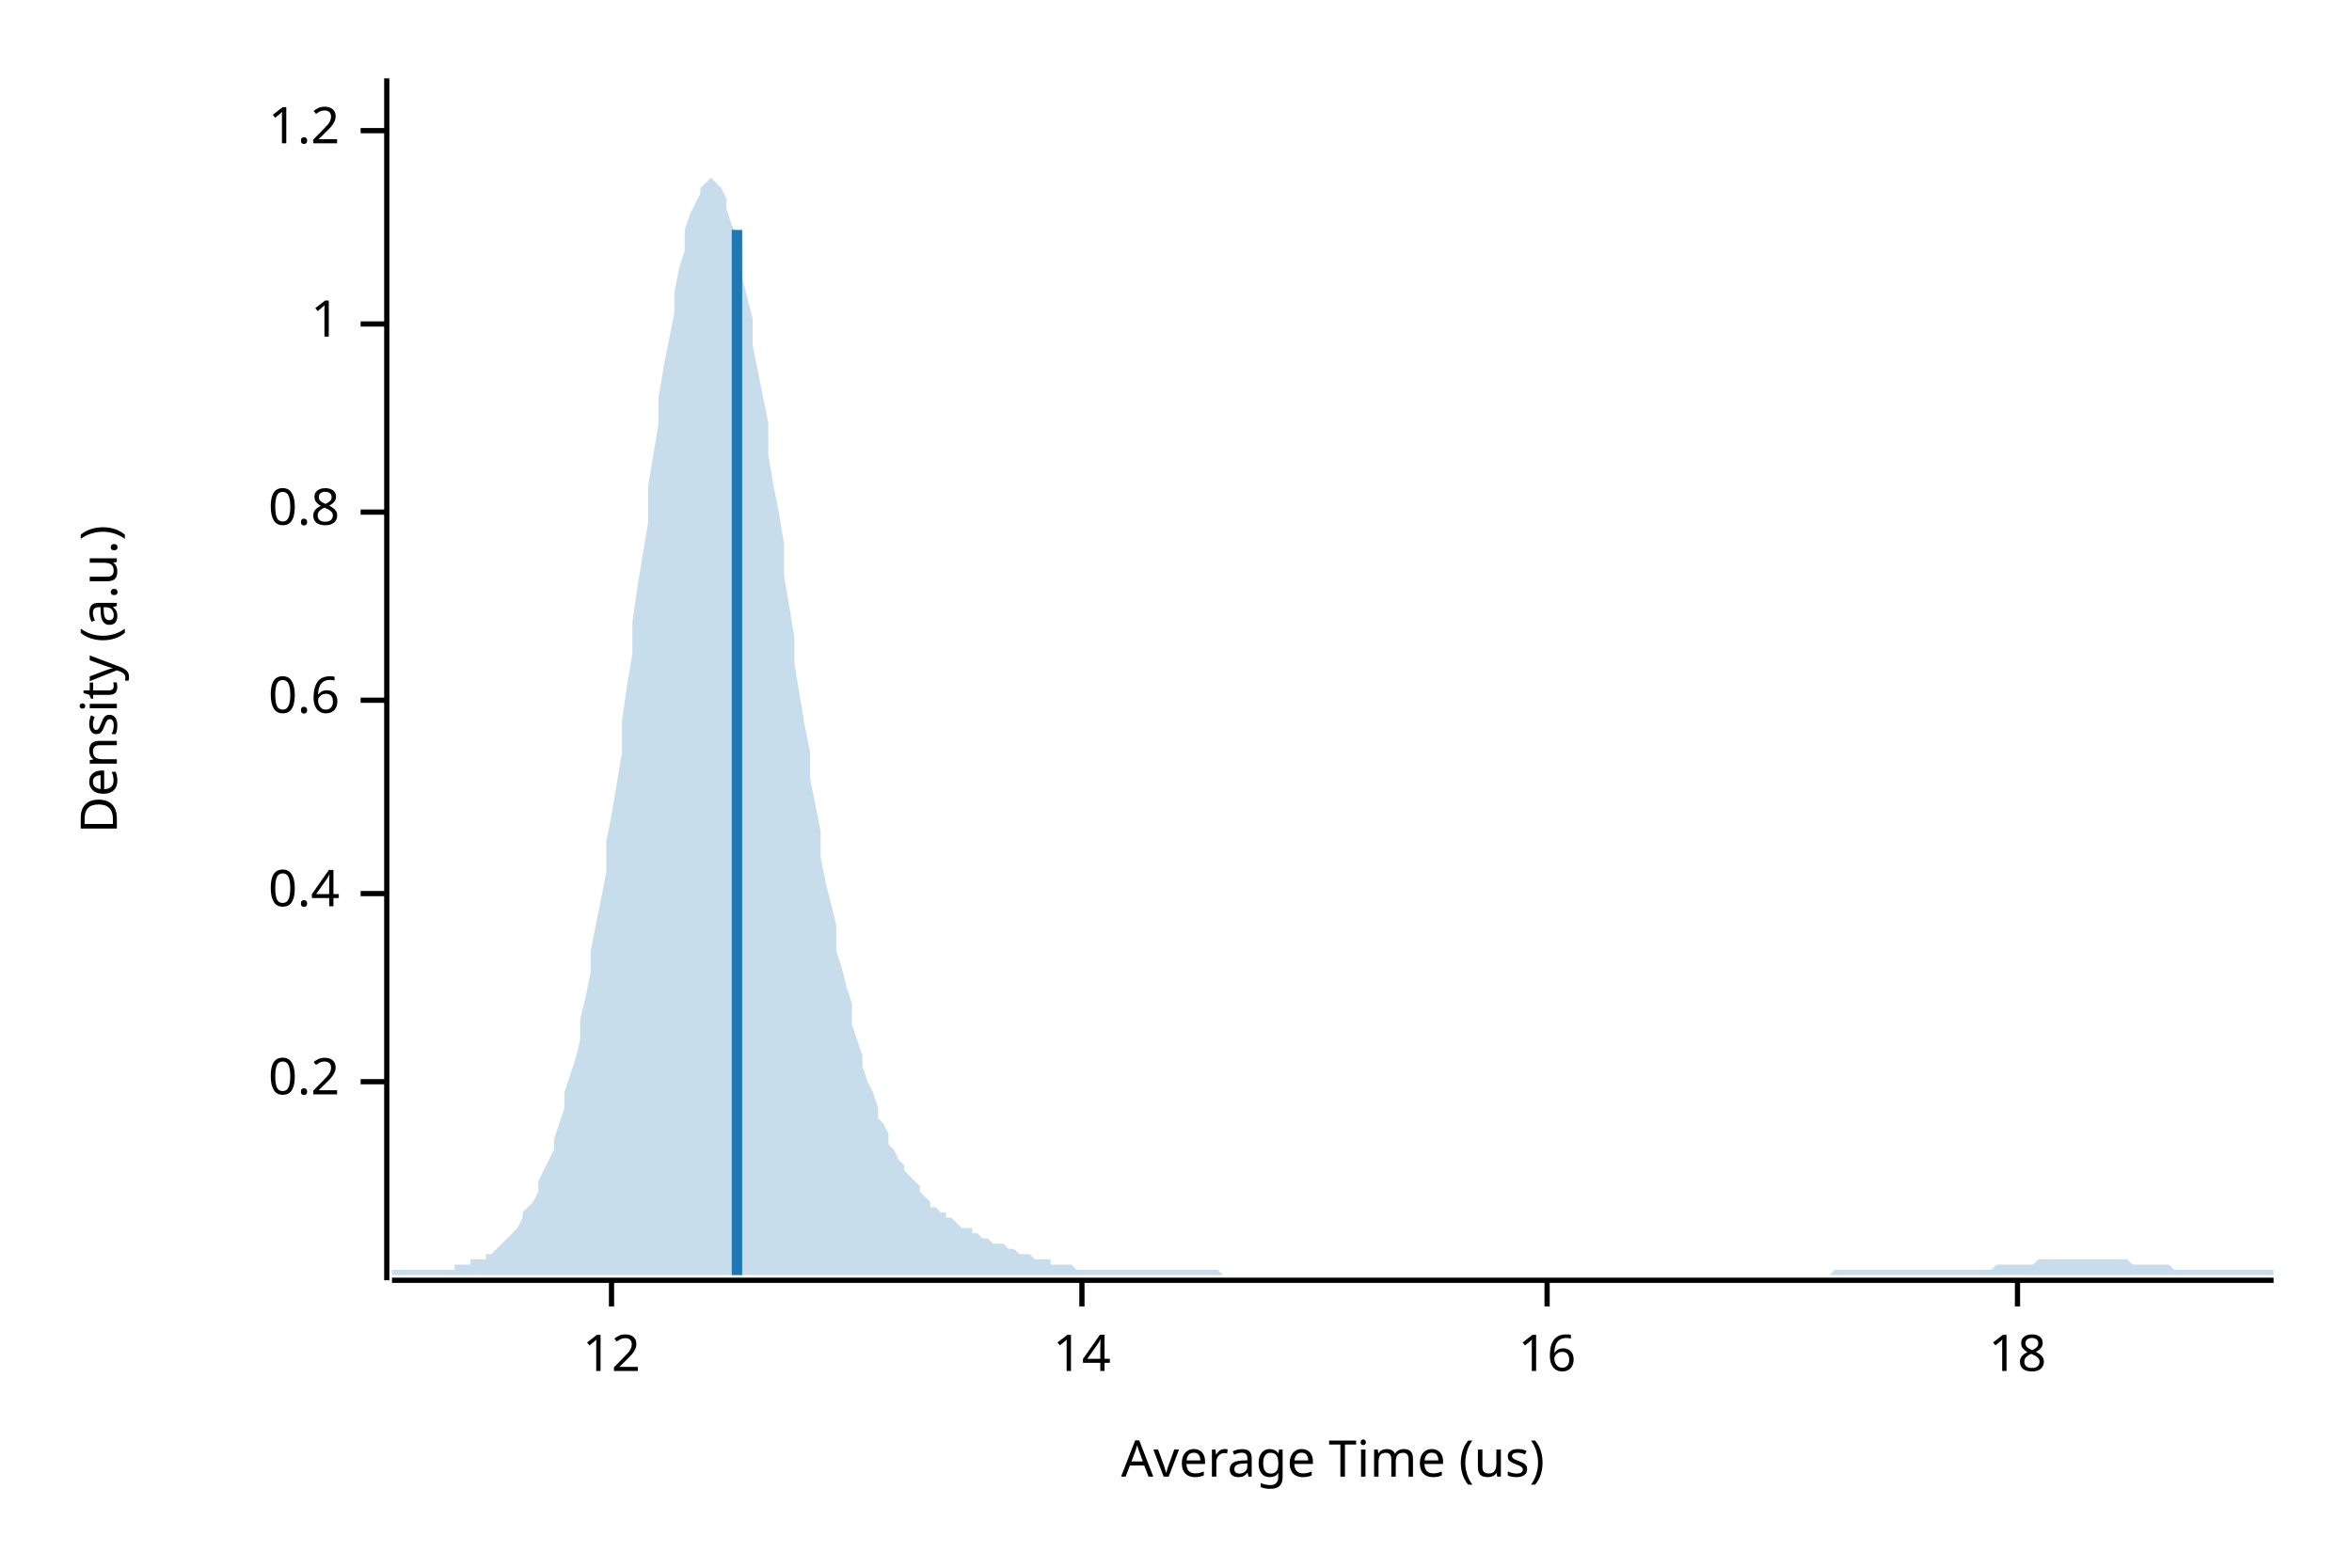
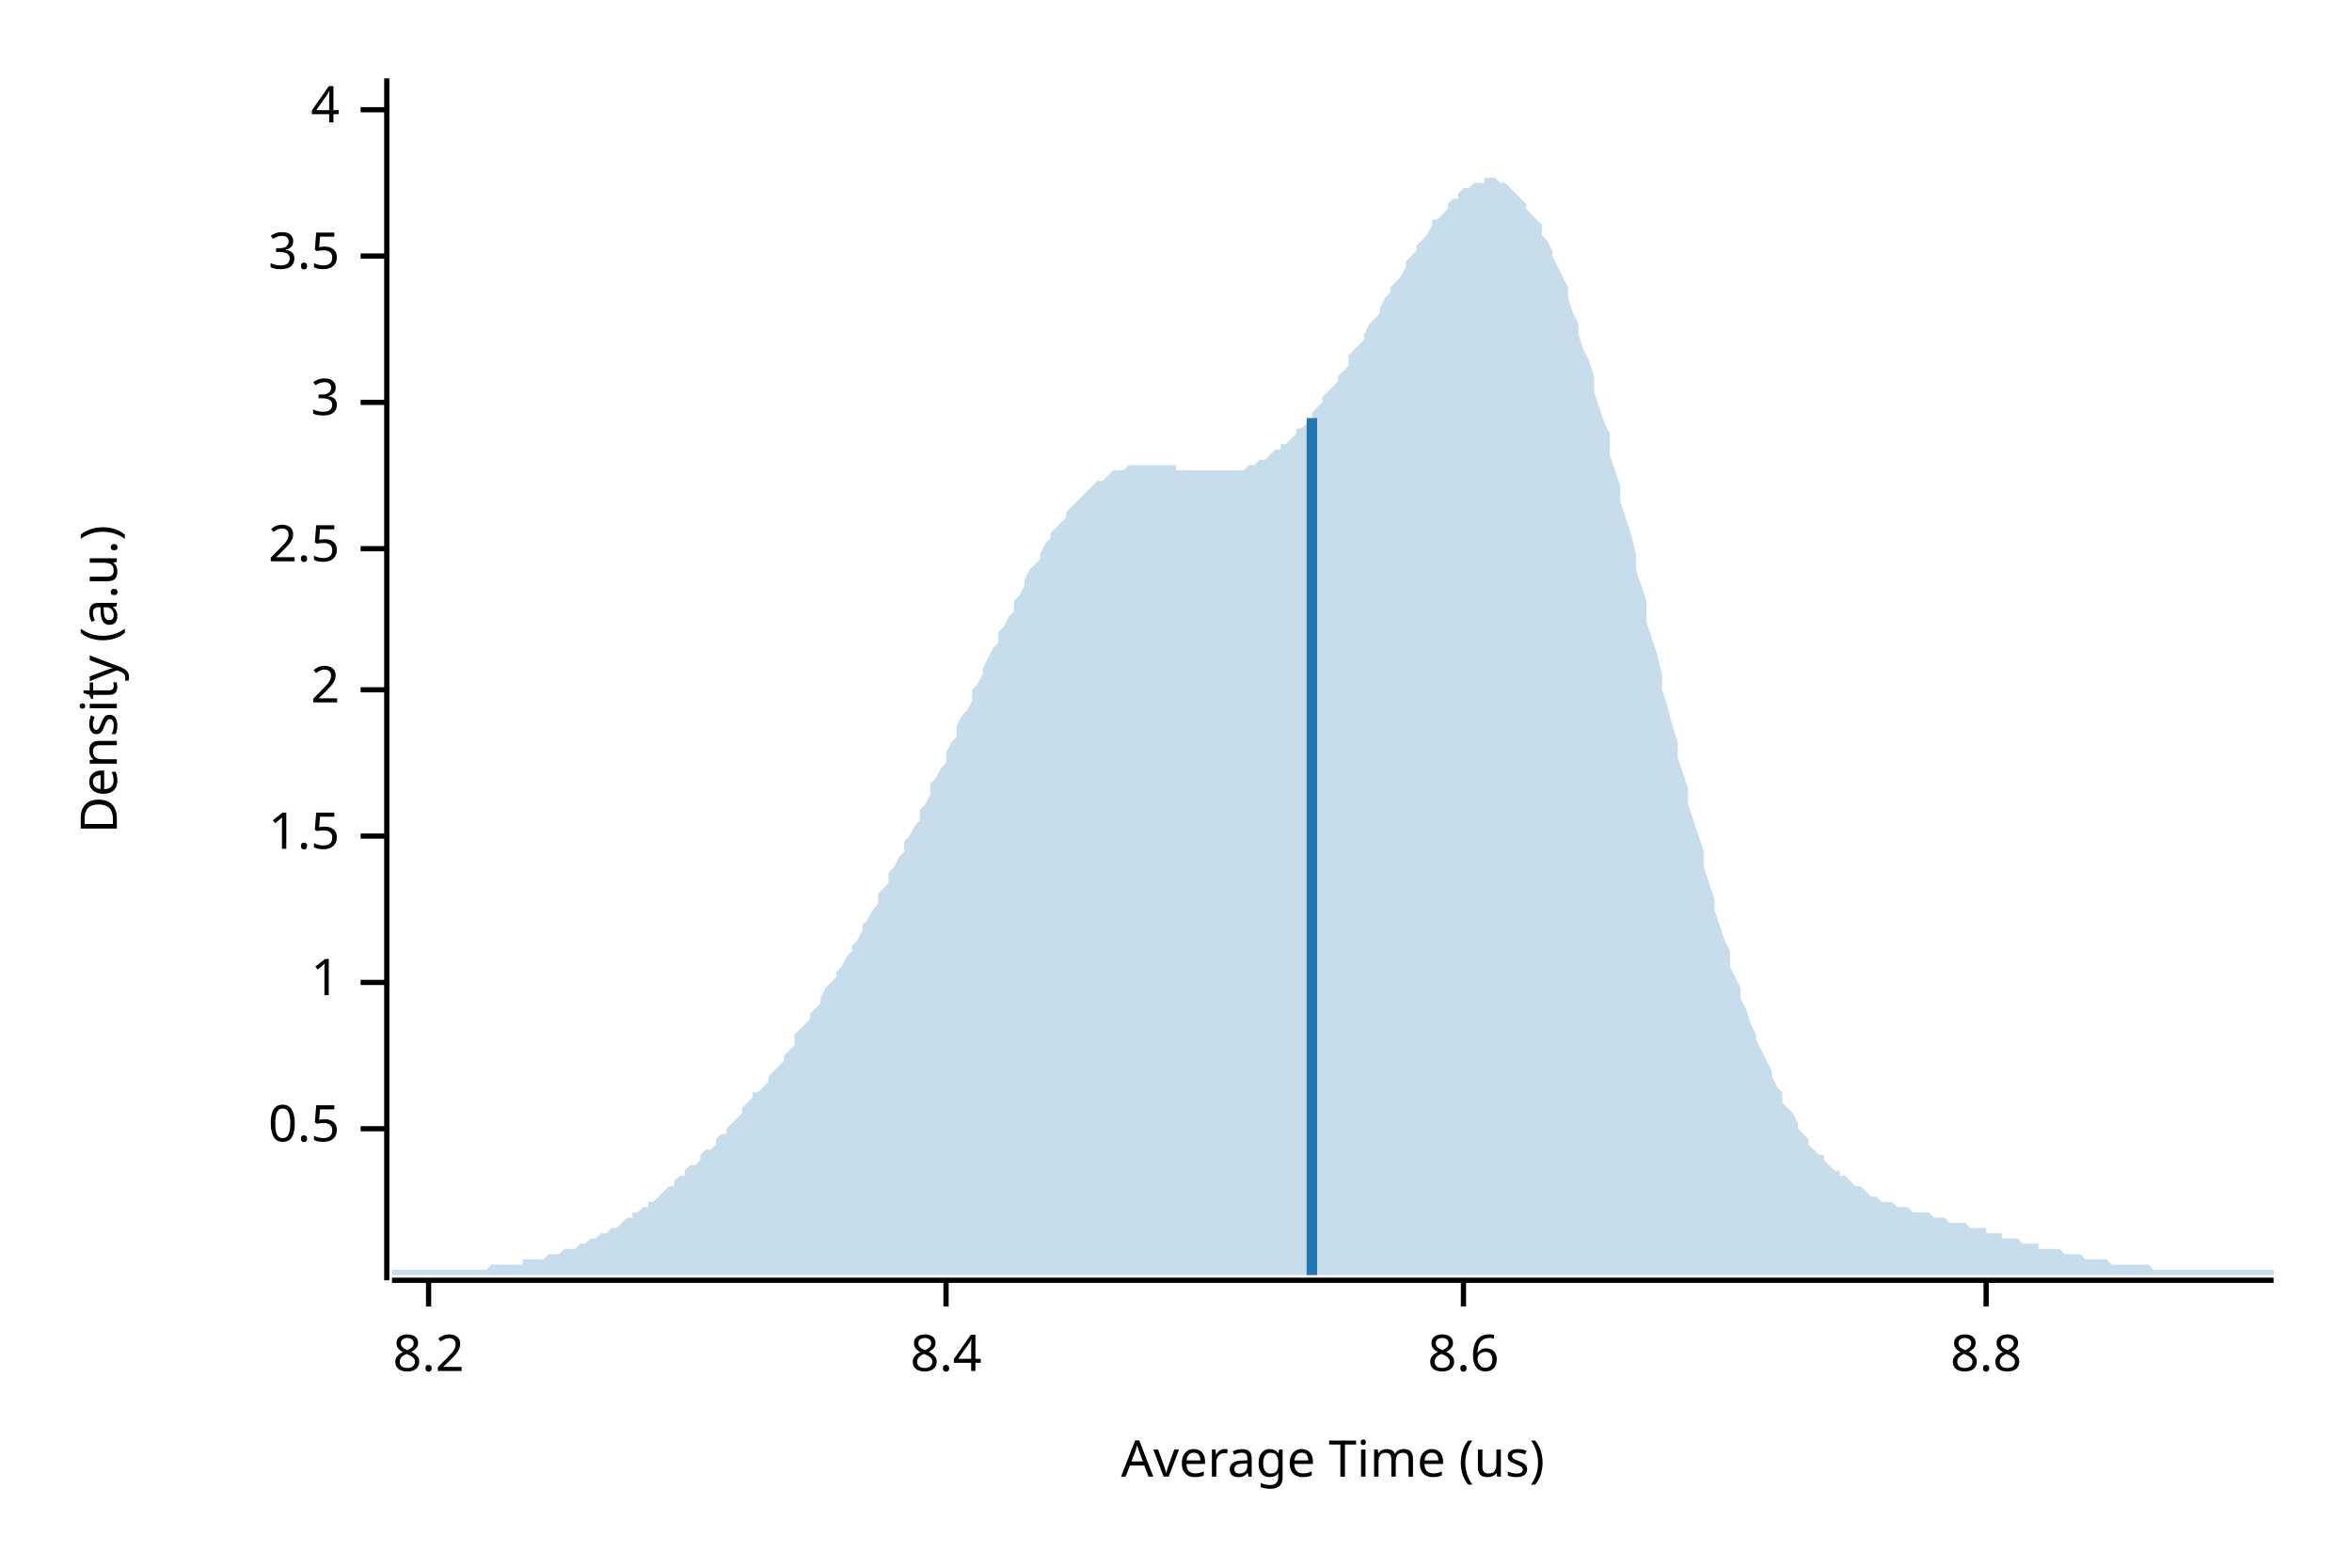
<svg xmlns="http://www.w3.org/2000/svg" width="450" height="300" viewBox="0 0 450 300">
  <text x="15" y="130" dy="0.76em" text-anchor="middle" font-family="sans-serif" font-size="9.677" opacity="1" fill="#000000" transform="rotate(270, 15, 130)">
Density (a.u.)
</text>
  <text x="255" y="285" dy="-0.5ex" text-anchor="middle" font-family="sans-serif" font-size="9.677" opacity="1" fill="#000000">
Average Time (us)
</text>
  <polyline fill="none" opacity="1" stroke="#000000" stroke-width="1" points="74,15 74,245 " />
-   <text x="65" y="207" dy="0.5ex" text-anchor="end" font-family="sans-serif" font-size="9.677" opacity="1" fill="#000000">
- 0.2
+   <text x="65" y="216" dy="0.5ex" text-anchor="end" font-family="sans-serif" font-size="9.677" opacity="1" fill="#000000">
+ 0.5
</text>
-   <polyline fill="none" opacity="1" stroke="#000000" stroke-width="1" points="69,207 74,207 " />
-   <text x="65" y="171" dy="0.5ex" text-anchor="end" font-family="sans-serif" font-size="9.677" opacity="1" fill="#000000">
- 0.4
- </text>
-   <polyline fill="none" opacity="1" stroke="#000000" stroke-width="1" points="69,171 74,171 " />
-   <text x="65" y="134" dy="0.5ex" text-anchor="end" font-family="sans-serif" font-size="9.677" opacity="1" fill="#000000">
- 0.6
- </text>
-   <polyline fill="none" opacity="1" stroke="#000000" stroke-width="1" points="69,134 74,134 " />
-   <text x="65" y="98" dy="0.5ex" text-anchor="end" font-family="sans-serif" font-size="9.677" opacity="1" fill="#000000">
- 0.8
- </text>
-   <polyline fill="none" opacity="1" stroke="#000000" stroke-width="1" points="69,98 74,98 " />
-   <text x="65" y="62" dy="0.5ex" text-anchor="end" font-family="sans-serif" font-size="9.677" opacity="1" fill="#000000">
+   <polyline fill="none" opacity="1" stroke="#000000" stroke-width="1" points="69,216 74,216 " />
+   <text x="65" y="188" dy="0.5ex" text-anchor="end" font-family="sans-serif" font-size="9.677" opacity="1" fill="#000000">
1
</text>
-   <polyline fill="none" opacity="1" stroke="#000000" stroke-width="1" points="69,62 74,62 " />
-   <text x="65" y="25" dy="0.5ex" text-anchor="end" font-family="sans-serif" font-size="9.677" opacity="1" fill="#000000">
- 1.2
+   <polyline fill="none" opacity="1" stroke="#000000" stroke-width="1" points="69,188 74,188 " />
+   <text x="65" y="160" dy="0.5ex" text-anchor="end" font-family="sans-serif" font-size="9.677" opacity="1" fill="#000000">
+ 1.5
</text>
-   <polyline fill="none" opacity="1" stroke="#000000" stroke-width="1" points="69,25 74,25 " />
+   <polyline fill="none" opacity="1" stroke="#000000" stroke-width="1" points="69,160 74,160 " />
+   <text x="65" y="132" dy="0.5ex" text-anchor="end" font-family="sans-serif" font-size="9.677" opacity="1" fill="#000000">
+ 2
+ </text>
+   <polyline fill="none" opacity="1" stroke="#000000" stroke-width="1" points="69,132 74,132 " />
+   <text x="65" y="105" dy="0.5ex" text-anchor="end" font-family="sans-serif" font-size="9.677" opacity="1" fill="#000000">
+ 2.5
+ </text>
+   <polyline fill="none" opacity="1" stroke="#000000" stroke-width="1" points="69,105 74,105 " />
+   <text x="65" y="77" dy="0.5ex" text-anchor="end" font-family="sans-serif" font-size="9.677" opacity="1" fill="#000000">
+ 3
+ </text>
+   <polyline fill="none" opacity="1" stroke="#000000" stroke-width="1" points="69,77 74,77 " />
+   <text x="65" y="49" dy="0.5ex" text-anchor="end" font-family="sans-serif" font-size="9.677" opacity="1" fill="#000000">
+ 3.5
+ </text>
+   <polyline fill="none" opacity="1" stroke="#000000" stroke-width="1" points="69,49 74,49 " />
+   <text x="65" y="21" dy="0.5ex" text-anchor="end" font-family="sans-serif" font-size="9.677" opacity="1" fill="#000000">
+ 4
+ </text>
+   <polyline fill="none" opacity="1" stroke="#000000" stroke-width="1" points="69,21 74,21 " />
  <polyline fill="none" opacity="1" stroke="#000000" stroke-width="1" points="75,245 435,245 " />
-   <text x="117" y="255" dy="0.76em" text-anchor="middle" font-family="sans-serif" font-size="9.677" opacity="1" fill="#000000">
- 12
+   <text x="82" y="255" dy="0.76em" text-anchor="middle" font-family="sans-serif" font-size="9.677" opacity="1" fill="#000000">
+ 8.2
</text>
-   <polyline fill="none" opacity="1" stroke="#000000" stroke-width="1" points="117,245 117,250 " />
-   <text x="207" y="255" dy="0.76em" text-anchor="middle" font-family="sans-serif" font-size="9.677" opacity="1" fill="#000000">
- 14
+   <polyline fill="none" opacity="1" stroke="#000000" stroke-width="1" points="82,245 82,250 " />
+   <text x="181" y="255" dy="0.76em" text-anchor="middle" font-family="sans-serif" font-size="9.677" opacity="1" fill="#000000">
+ 8.4
</text>
-   <polyline fill="none" opacity="1" stroke="#000000" stroke-width="1" points="207,245 207,250 " />
-   <text x="296" y="255" dy="0.76em" text-anchor="middle" font-family="sans-serif" font-size="9.677" opacity="1" fill="#000000">
- 16
+   <polyline fill="none" opacity="1" stroke="#000000" stroke-width="1" points="181,245 181,250 " />
+   <text x="280" y="255" dy="0.76em" text-anchor="middle" font-family="sans-serif" font-size="9.677" opacity="1" fill="#000000">
+ 8.6
</text>
-   <polyline fill="none" opacity="1" stroke="#000000" stroke-width="1" points="296,245 296,250 " />
-   <text x="386" y="255" dy="0.76em" text-anchor="middle" font-family="sans-serif" font-size="9.677" opacity="1" fill="#000000">
- 18
+   <polyline fill="none" opacity="1" stroke="#000000" stroke-width="1" points="280,245 280,250 " />
+   <text x="380" y="255" dy="0.76em" text-anchor="middle" font-family="sans-serif" font-size="9.677" opacity="1" fill="#000000">
+ 8.8
</text>
-   <polyline fill="none" opacity="1" stroke="#000000" stroke-width="1" points="386,245 386,250 " />
-   <polygon opacity="0.25" fill="#1F78B4" points="75,243 75,243 76,243 77,243 77,243 78,243 79,243 80,243 80,243 81,243 82,243 82,243 83,243 84,243 85,243 85,243 86,243 87,243 87,242 88,242 89,242 90,242 90,241 91,241 92,241 93,241 93,240 94,240 95,239 95,239 96,238 97,237 98,236 98,236 99,235 100,233 100,232 101,231 102,230 103,228 103,226 104,224 105,222 106,220 106,218 107,215 108,212 108,209 109,206 110,203 111,199 111,195 112,191 113,186 113,182 114,177 115,172 116,167 116,161 117,156 118,150 119,144 119,138 120,131 121,125 121,119 122,112 123,106 124,100 124,93 125,87 126,81 126,76 127,70 128,65 129,60 129,56 130,51 131,48 131,44 132,41 133,39 134,37 134,36 135,35 136,34 137,35 137,35 138,36 139,38 139,40 140,43 141,45 142,49 142,53 143,57 144,61 144,66 145,71 146,76 147,81 147,87 148,93 149,98 150,104 150,110 151,116 152,122 152,127 153,133 154,139 155,144 155,149 156,154 157,159 157,164 158,169 159,173 160,177 160,182 161,185 162,189 163,192 163,196 164,199 165,202 165,204 166,207 167,209 168,212 168,214 169,215 170,217 170,219 171,220 172,222 173,223 173,224 174,225 175,226 176,227 176,228 177,229 178,230 178,231 179,231 180,232 181,232 181,233 182,233 183,234 183,234 184,235 185,235 186,235 186,236 187,236 188,237 188,237 189,237 190,238 191,238 191,238 192,238 193,239 194,239 194,239 195,240 196,240 196,240 197,240 198,241 199,241 199,241 200,241 201,241 201,242 202,242 203,242 204,242 204,242 205,242 206,243 207,243 207,243 208,243 209,243 209,243 210,243 211,243 212,243 212,243 213,243 214,243 214,243 215,243 216,243 217,243 217,243 218,243 219,243 220,243 220,243 221,243 222,243 222,243 223,243 224,243 225,243 225,243 226,243 227,243 227,243 228,243 229,243 230,243 230,243 231,243 232,243 232,243 233,243 234,244 235,244 235,244 236,244 237,244 238,244 238,244 239,244 240,244 240,244 241,244 242,244 243,244 243,244 244,244 245,244 245,244 246,244 247,244 248,244 248,244 249,244 250,244 251,244 251,244 252,244 253,244 253,244 254,244 255,244 256,244 256,244 257,244 258,244 258,244 259,244 260,244 261,244 261,244 262,244 263,244 264,244 264,244 265,244 266,244 266,244 267,244 268,244 269,244 269,244 270,244 271,244 271,244 272,244 273,244 274,244 274,244 275,244 276,244 277,244 277,244 278,244 279,244 279,244 280,244 281,244 282,244 282,244 283,244 284,244 284,244 285,244 286,244 287,244 287,244 288,244 289,244 289,244 290,244 291,244 292,244 292,244 293,244 294,244 295,244 295,244 296,244 297,244 297,244 298,244 299,244 300,244 300,244 301,244 302,244 302,244 303,244 304,244 305,244 305,244 306,244 307,244 308,244 308,244 309,244 310,244 310,244 311,244 312,244 313,244 313,244 314,244 315,244 315,244 316,244 317,244 318,244 318,244 319,244 320,244 321,244 321,244 322,244 323,244 323,244 324,244 325,244 326,244 326,244 327,244 328,244 328,244 329,244 330,244 331,244 331,244 332,244 333,244 333,244 334,244 335,244 336,244 336,244 337,244 338,244 339,244 339,244 340,244 341,244 341,244 342,244 343,244 344,244 344,244 345,244 346,244 346,244 347,244 348,244 349,244 349,244 350,244 351,243 352,243 352,243 353,243 354,243 354,243 355,243 356,243 357,243 357,243 358,243 359,243 359,243 360,243 361,243 362,243 362,243 363,243 364,243 365,243 365,243 366,243 367,243 367,243 368,243 369,243 370,243 370,243 371,243 372,243 372,243 373,243 374,243 375,243 375,243 376,243 377,243 378,243 378,243 379,243 380,243 380,243 381,243 382,242 383,242 383,242 384,242 385,242 385,242 386,242 387,242 388,242 388,242 389,242 390,241 390,241 391,241 392,241 393,241 393,241 394,241 395,241 396,241 396,241 397,241 398,241 398,241 399,241 400,241 401,241 401,241 402,241 403,241 403,241 404,241 405,241 406,241 406,241 407,241 408,242 409,242 409,242 410,242 411,242 411,242 412,242 413,242 414,242 414,242 415,242 416,243 416,243 417,243 418,243 419,243 419,243 420,243 421,243 422,243 422,243 423,243 424,243 424,243 425,243 426,243 427,243 427,243 428,243 429,243 429,243 430,243 431,243 432,243 432,243 433,243 434,243 435,243 435,244 75,244 " />
-   <polyline fill="none" opacity="1" stroke="#1F78B4" stroke-width="2" points="141,244 141,44 " />
+   <polyline fill="none" opacity="1" stroke="#000000" stroke-width="1" points="380,245 380,250 " />
+   <polygon opacity="0.25" fill="#1F78B4" points="75,243 75,243 76,243 77,243 77,243 78,243 79,243 80,243 80,243 81,243 82,243 82,243 83,243 84,243 85,243 85,243 86,243 87,243 87,243 88,243 89,243 90,243 90,243 91,243 92,243 93,243 93,243 94,242 95,242 95,242 96,242 97,242 98,242 98,242 99,242 100,242 100,241 101,241 102,241 103,241 103,241 104,241 105,240 106,240 106,240 107,240 108,239 108,239 109,239 110,239 111,238 111,238 112,238 113,237 113,237 114,237 115,236 116,236 116,236 117,235 118,235 119,234 119,234 120,233 121,233 121,232 122,232 123,231 124,231 124,230 125,230 126,229 126,229 127,228 128,227 129,227 129,226 130,225 131,225 131,224 132,223 133,223 134,222 134,221 135,220 136,220 137,219 137,218 138,217 139,217 139,216 140,215 141,214 142,213 142,212 143,211 144,210 144,209 145,209 146,208 147,207 147,206 148,205 149,204 150,203 150,202 151,201 152,200 152,198 153,197 154,196 155,195 155,194 156,193 157,192 157,191 158,189 159,188 160,187 160,186 161,185 162,183 163,182 163,181 164,180 165,178 165,177 166,176 167,174 168,173 168,171 169,170 170,169 170,167 171,166 172,164 173,163 173,161 174,160 175,158 176,157 176,155 177,154 178,152 178,150 179,149 180,147 181,146 181,144 182,142 183,141 183,139 184,137 185,136 186,134 186,132 187,131 188,129 188,128 189,126 190,124 191,123 191,121 192,120 193,118 194,117 194,115 195,114 196,112 196,111 197,109 198,108 199,107 199,106 200,104 201,103 201,102 202,101 203,100 204,99 204,98 205,97 206,96 207,95 207,95 208,94 209,93 209,93 210,92 211,92 212,91 212,91 213,90 214,90 214,90 215,90 216,89 217,89 217,89 218,89 219,89 220,89 220,89 221,89 222,89 222,89 223,89 224,89 225,89 225,90 226,90 227,90 227,90 228,90 229,90 230,90 230,90 231,90 232,90 232,90 233,90 234,90 235,90 235,90 236,90 237,90 238,90 238,90 239,89 240,89 240,89 241,88 242,88 243,87 243,87 244,86 245,86 245,85 246,85 247,84 248,83 248,82 249,82 250,81 251,80 251,79 252,78 253,77 253,76 254,75 255,74 256,73 256,72 257,71 258,70 258,68 259,67 260,66 261,65 261,64 262,62 263,61 264,60 264,59 265,57 266,56 266,55 267,54 268,53 269,51 269,50 270,49 271,48 271,47 272,46 273,45 274,43 274,42 275,42 276,41 277,40 277,39 278,38 279,38 279,37 280,36 281,36 282,35 282,35 283,35 284,35 284,34 285,34 286,34 287,35 287,35 288,35 289,36 289,36 290,37 291,38 292,39 292,40 293,41 294,42 295,43 295,45 296,46 297,48 297,49 298,51 299,53 300,55 300,57 301,60 302,62 302,64 303,67 304,69 305,72 305,75 306,78 307,81 308,83 308,87 309,90 310,93 310,96 311,99 312,102 313,106 313,109 314,112 315,115 315,119 316,122 317,125 318,129 318,132 319,135 320,139 321,142 321,145 322,148 323,151 323,154 324,157 325,160 326,163 326,166 327,169 328,172 328,174 329,177 330,180 331,182 331,185 332,187 333,189 333,191 334,193 335,196 336,198 336,199 337,201 338,203 339,205 339,206 340,208 341,209 341,211 342,212 343,213 344,215 344,216 345,217 346,218 346,219 347,220 348,221 349,221 349,222 350,223 351,224 352,224 352,225 353,225 354,226 354,226 355,227 356,227 357,228 357,228 358,229 359,229 359,229 360,230 361,230 362,230 362,230 363,231 364,231 365,231 365,231 366,232 367,232 367,232 368,232 369,232 370,233 370,233 371,233 372,233 372,233 373,234 374,234 375,234 375,234 376,234 377,235 378,235 378,235 379,235 380,235 380,236 381,236 382,236 383,236 383,237 384,237 385,237 385,237 386,237 387,238 388,238 388,238 389,238 390,238 390,239 391,239 392,239 393,239 393,239 394,239 395,240 396,240 396,240 397,240 398,240 398,240 399,241 400,241 401,241 401,241 402,241 403,241 403,241 404,242 405,242 406,242 406,242 407,242 408,242 409,242 409,242 410,242 411,242 411,242 412,243 413,243 414,243 414,243 415,243 416,243 416,243 417,243 418,243 419,243 419,243 420,243 421,243 422,243 422,243 423,243 424,243 424,243 425,243 426,243 427,243 427,243 428,243 429,243 429,243 430,243 431,243 432,243 432,243 433,243 434,243 435,243 435,244 75,244 " />
+   <polyline fill="none" opacity="1" stroke="#1F78B4" stroke-width="2" points="251,244 251,80 " />
</svg>
